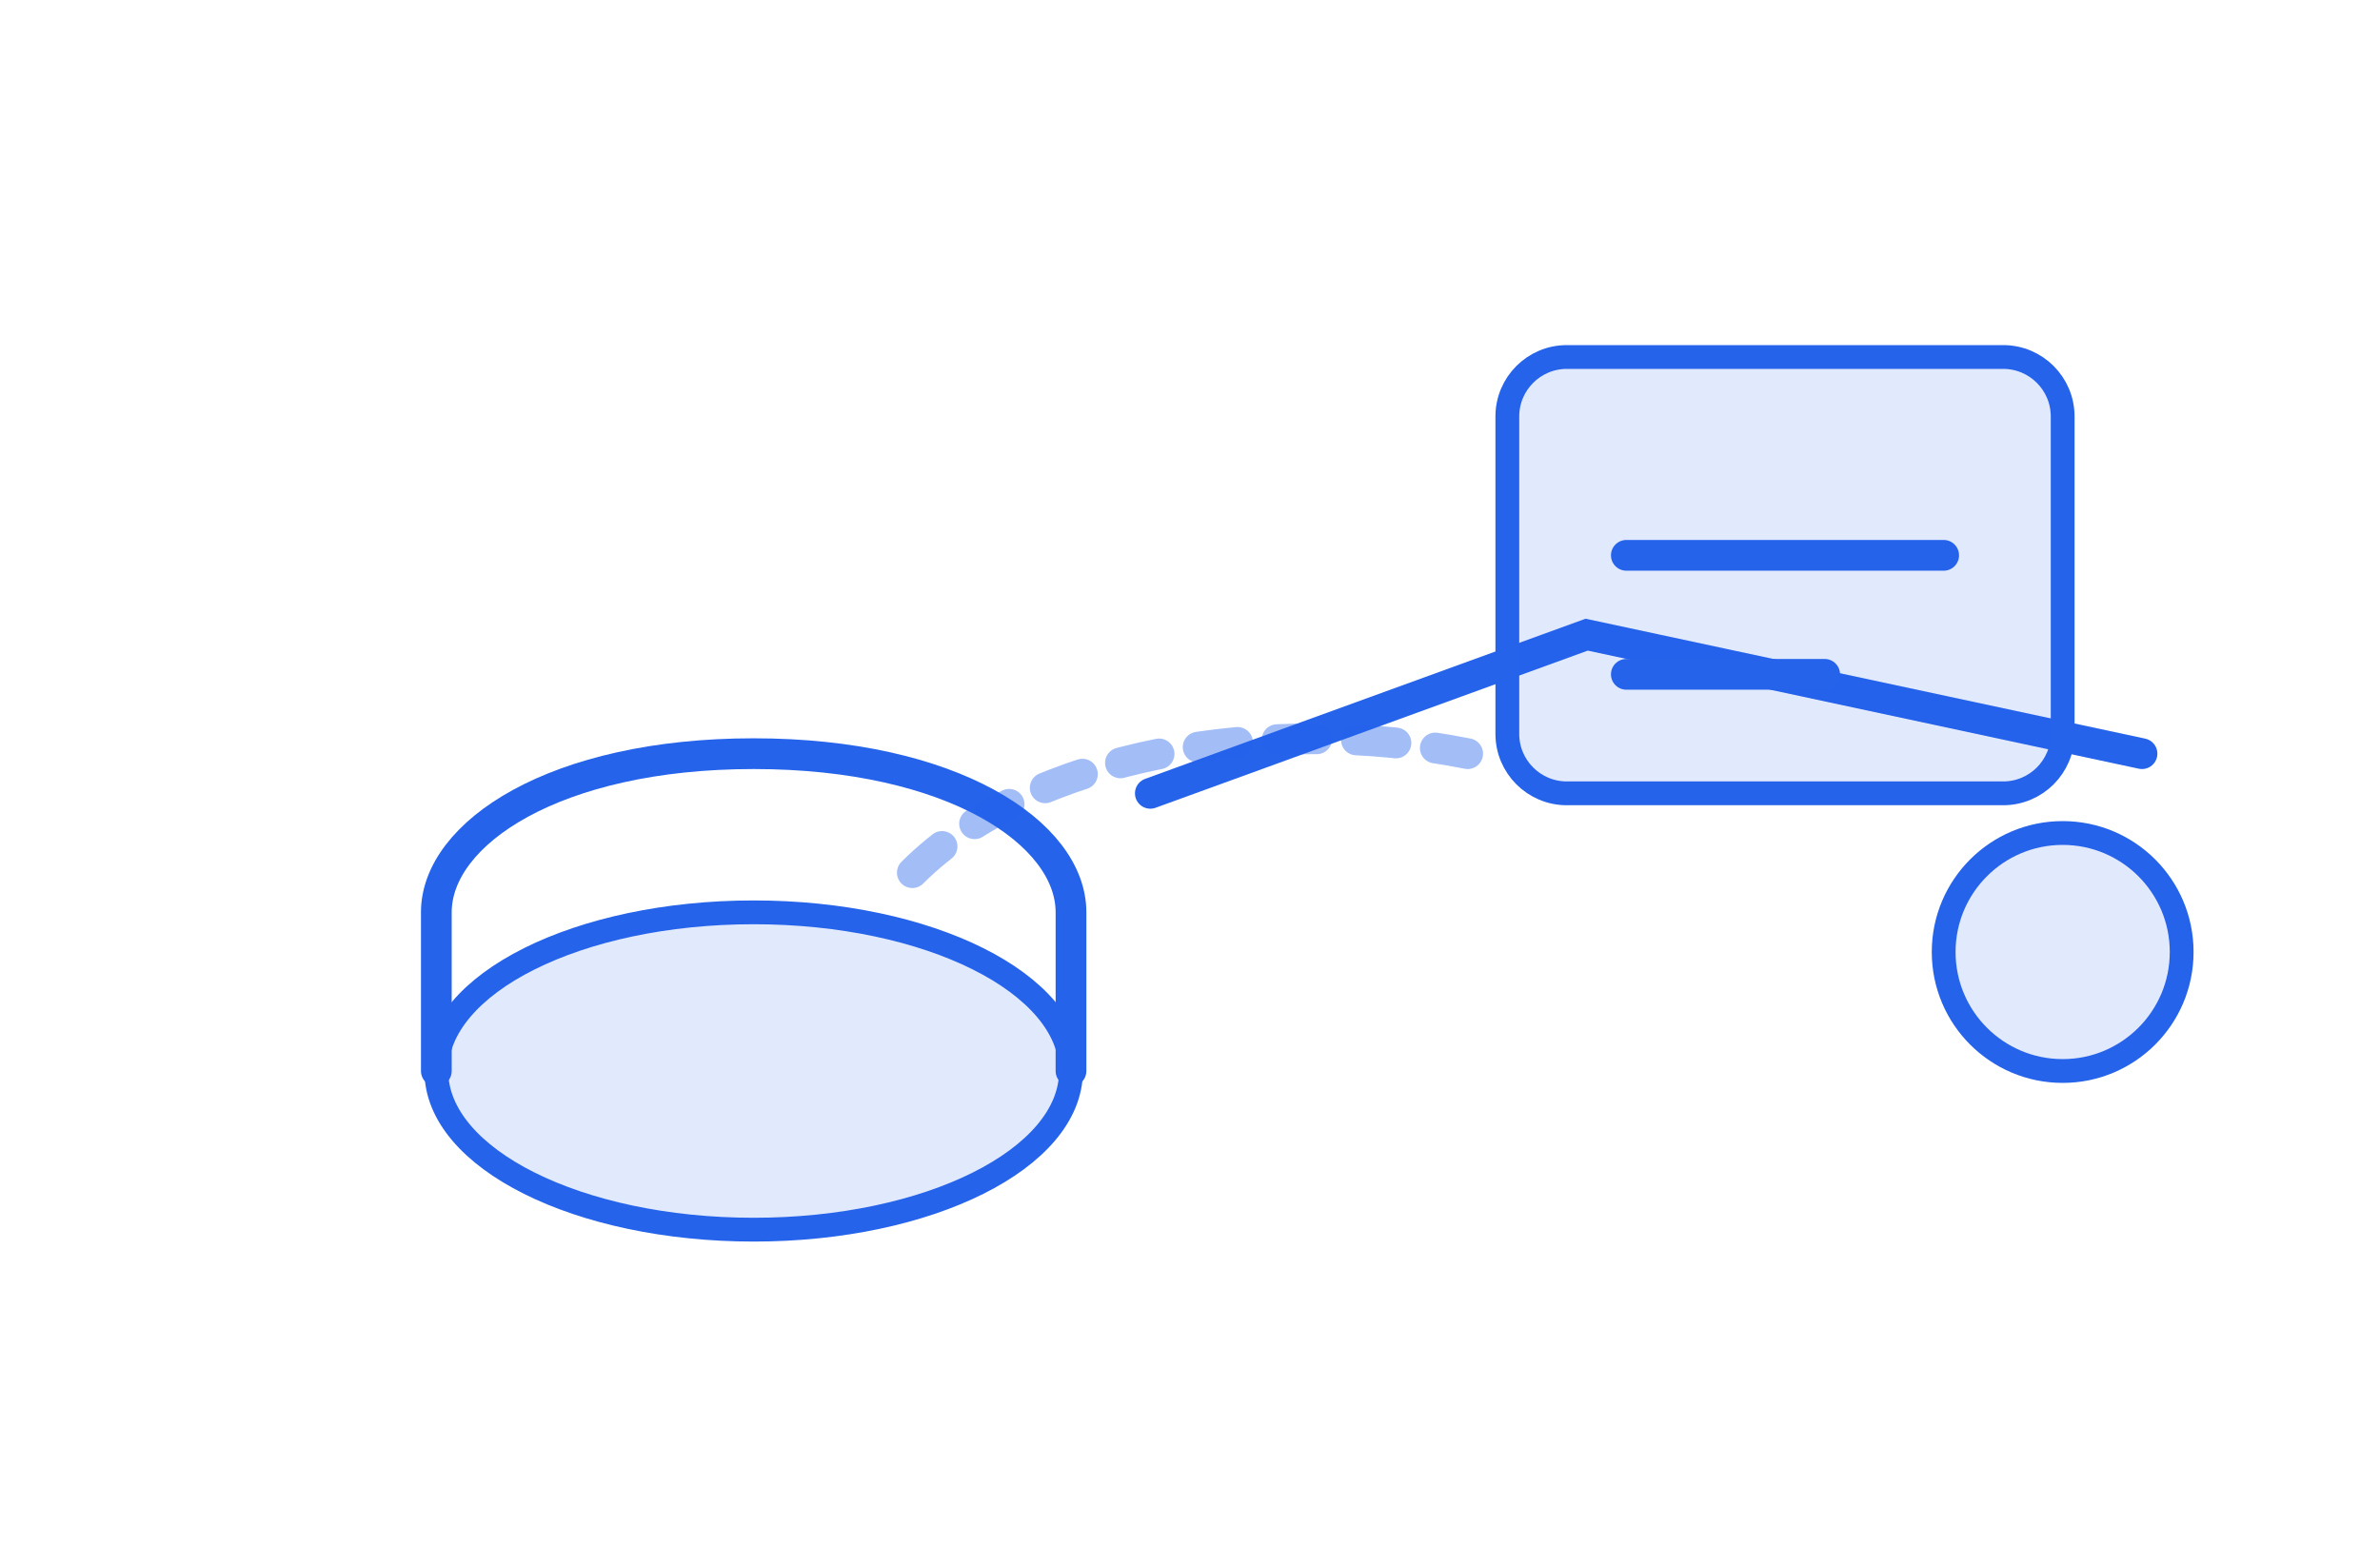
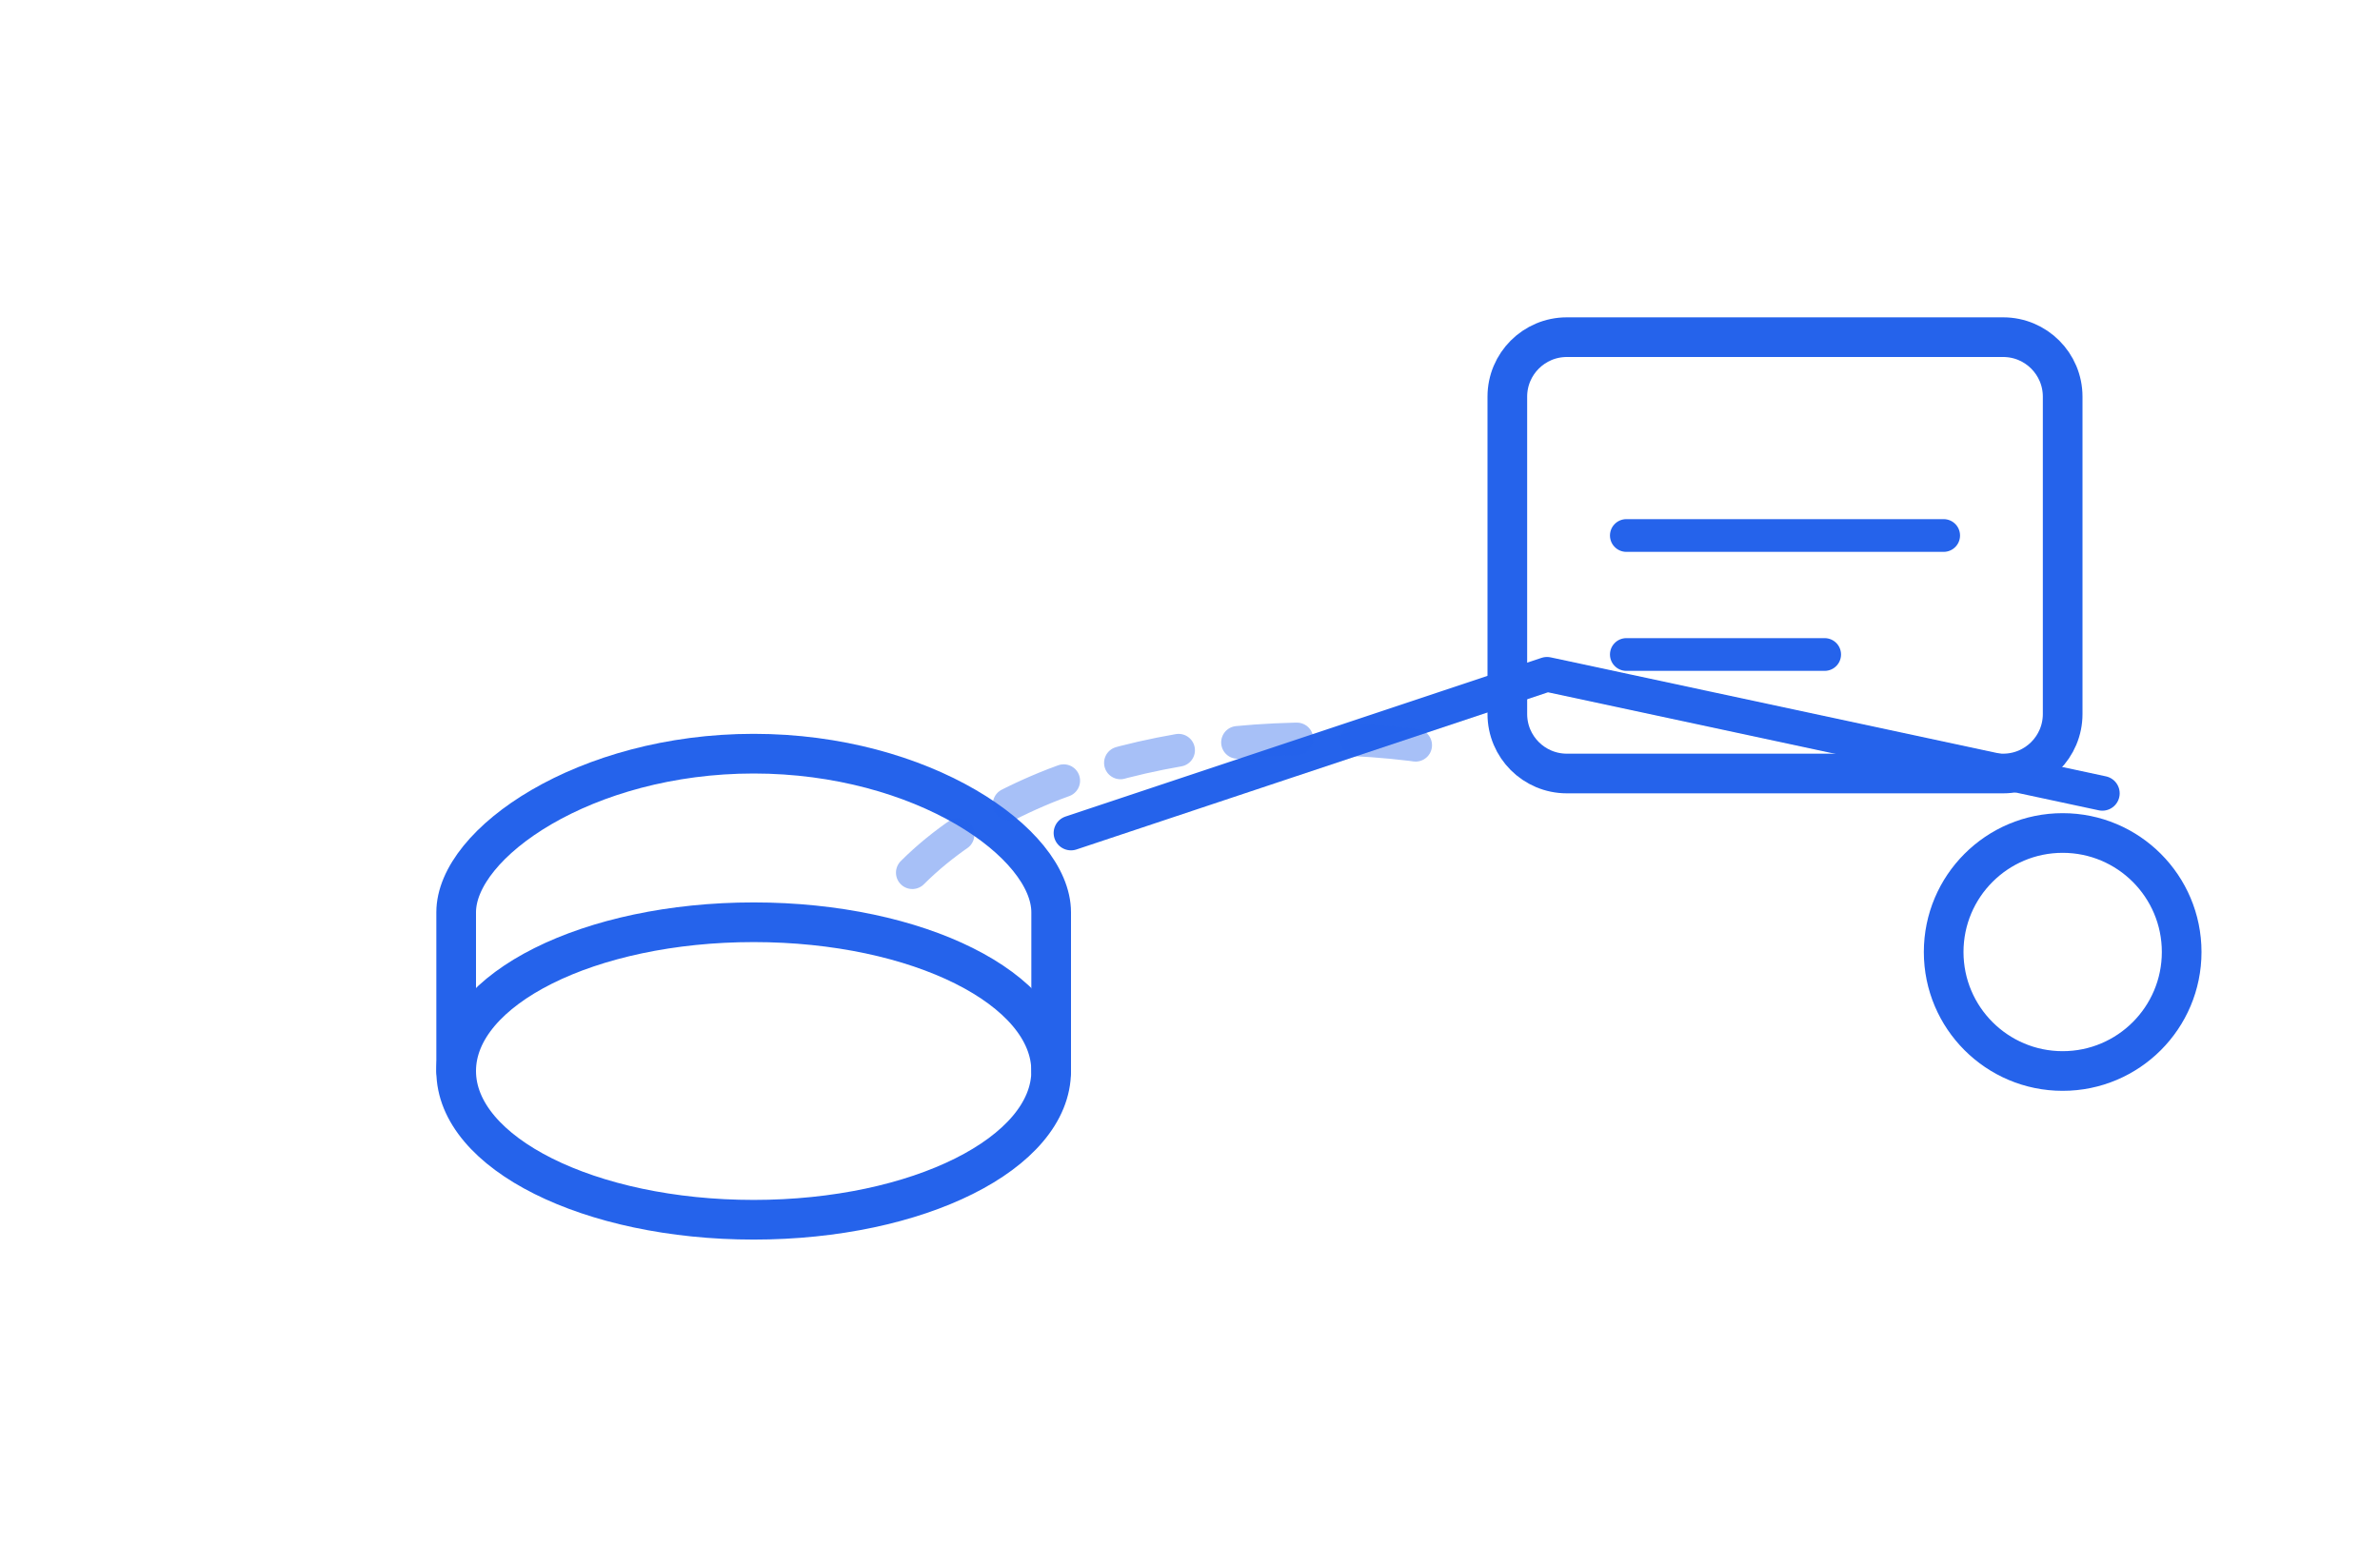
- <svg xmlns="http://www.w3.org/2000/svg" viewBox="0 0 120 78" fill="none">
-   <ellipse cx="38" cy="54" rx="16" ry="8" fill="rgba(37,99,235,0.14)" stroke="#2563eb" stroke-width="1.2" />
-   <path stroke="#2563eb" stroke-width="1.55" stroke-linecap="round" d="M22 54v-8c0-4 6-8 16-8s16 4 16 8v8" />
-   <path stroke="#2563eb" stroke-width="1.55" stroke-linecap="round" d="M58 40l22-8 28 6" />
-   <rect x="76" y="18" width="28" height="22" rx="3" fill="rgba(37,99,235,0.14)" stroke="#2563eb" stroke-width="1.2" />
-   <path stroke="#2563eb" stroke-width="1.55" stroke-linecap="round" d="M82 28h16M82 34h10" />
-   <circle cx="104" cy="48" r="6" fill="rgba(37,99,235,0.14)" stroke="#2563eb" stroke-width="1.2" />
-   <path stroke="#2563eb" stroke-opacity=".42" stroke-width="1.55" stroke-linecap="round" stroke-dasharray="2 2" d="M46 44c6-6 18-8 28-6" />
+ <svg xmlns="http://www.w3.org/2000/svg" viewBox="0 0 120 78" fill="none" shape-rendering="geometricPrecision">
+   <g stroke="#2563eb" stroke-linecap="round" stroke-linejoin="round">
+     <ellipse cx="38" cy="54" rx="15" ry="7.5" stroke-width="2" />
+     <path stroke-width="2" d="M23 54v-8c0-3.5 6.5-8 15-8s15 4.5 15 8v8" />
+     <path stroke-width="1.75" d="M54 42l24-8 28 6" />
+     <rect x="76" y="17" width="28" height="22" rx="3" stroke-width="2" />
+     <path stroke-width="1.65" d="M82 27h16M82 33h10" />
+     <circle cx="104" cy="48" r="6" stroke-width="2" />
+     <path stroke-width="1.65" stroke-opacity=".4" stroke-dasharray="3 3" d="M46 44c6-6 18-8 28-6" />
+   </g>
</svg>
